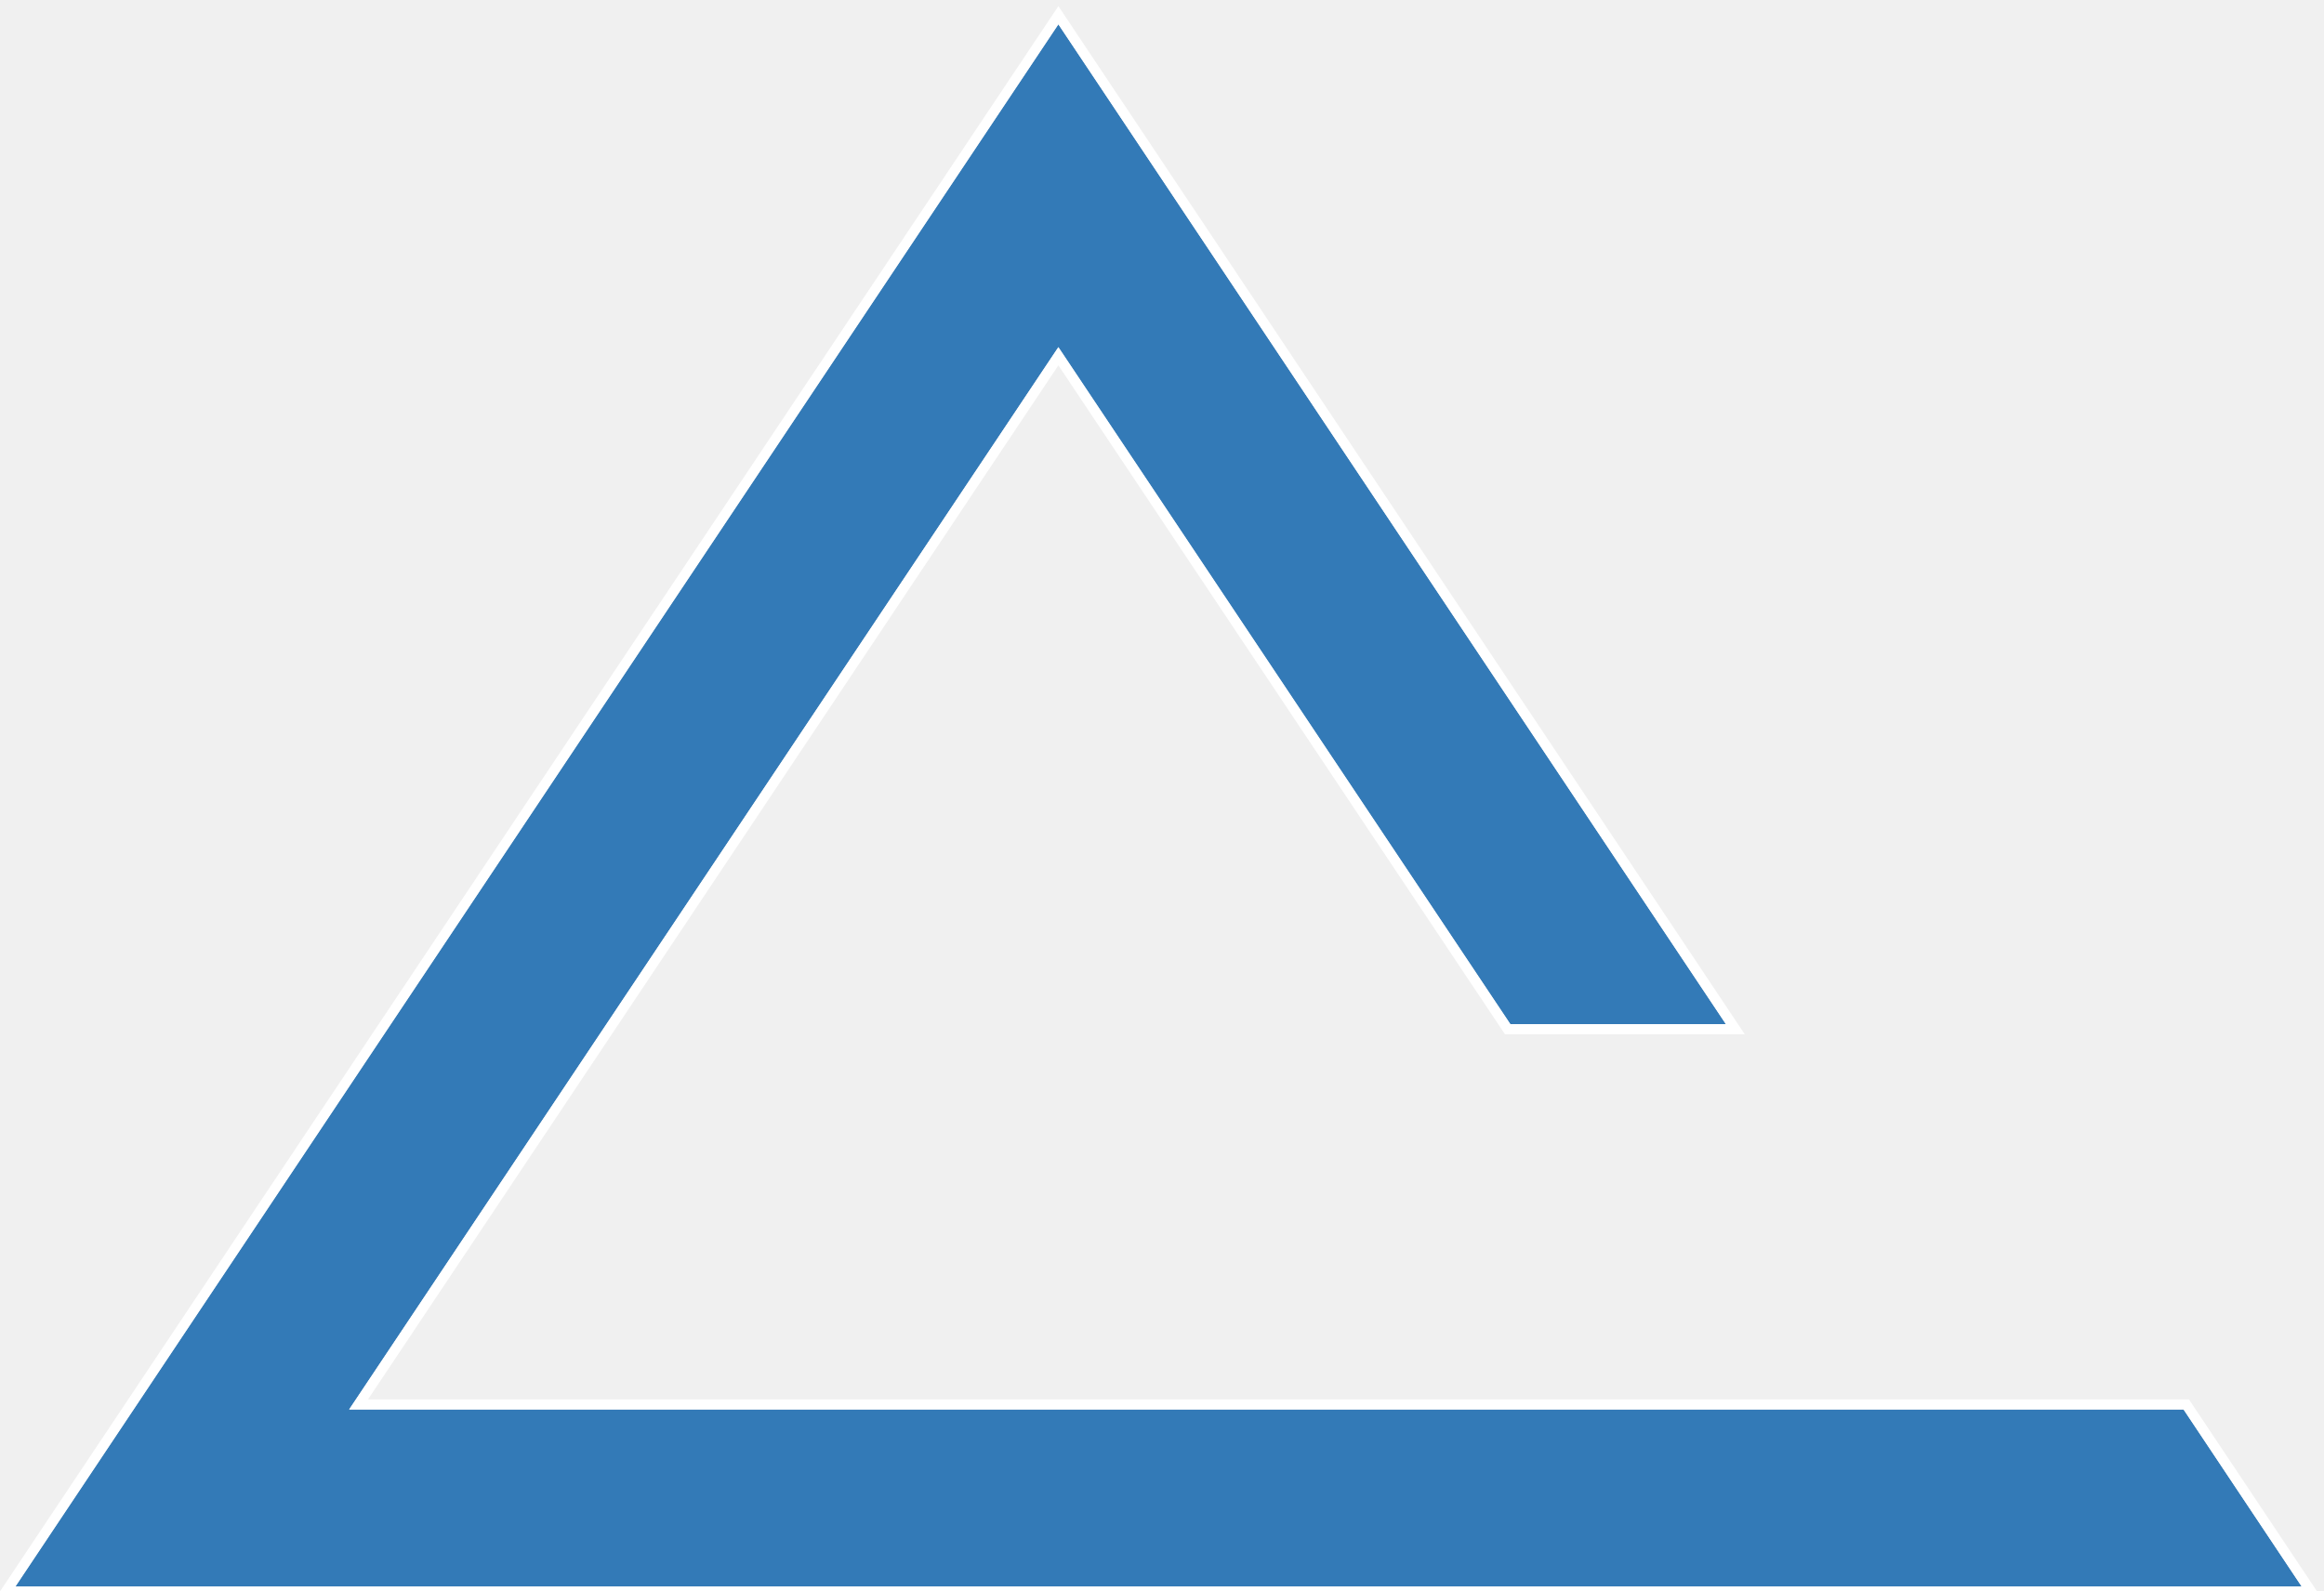
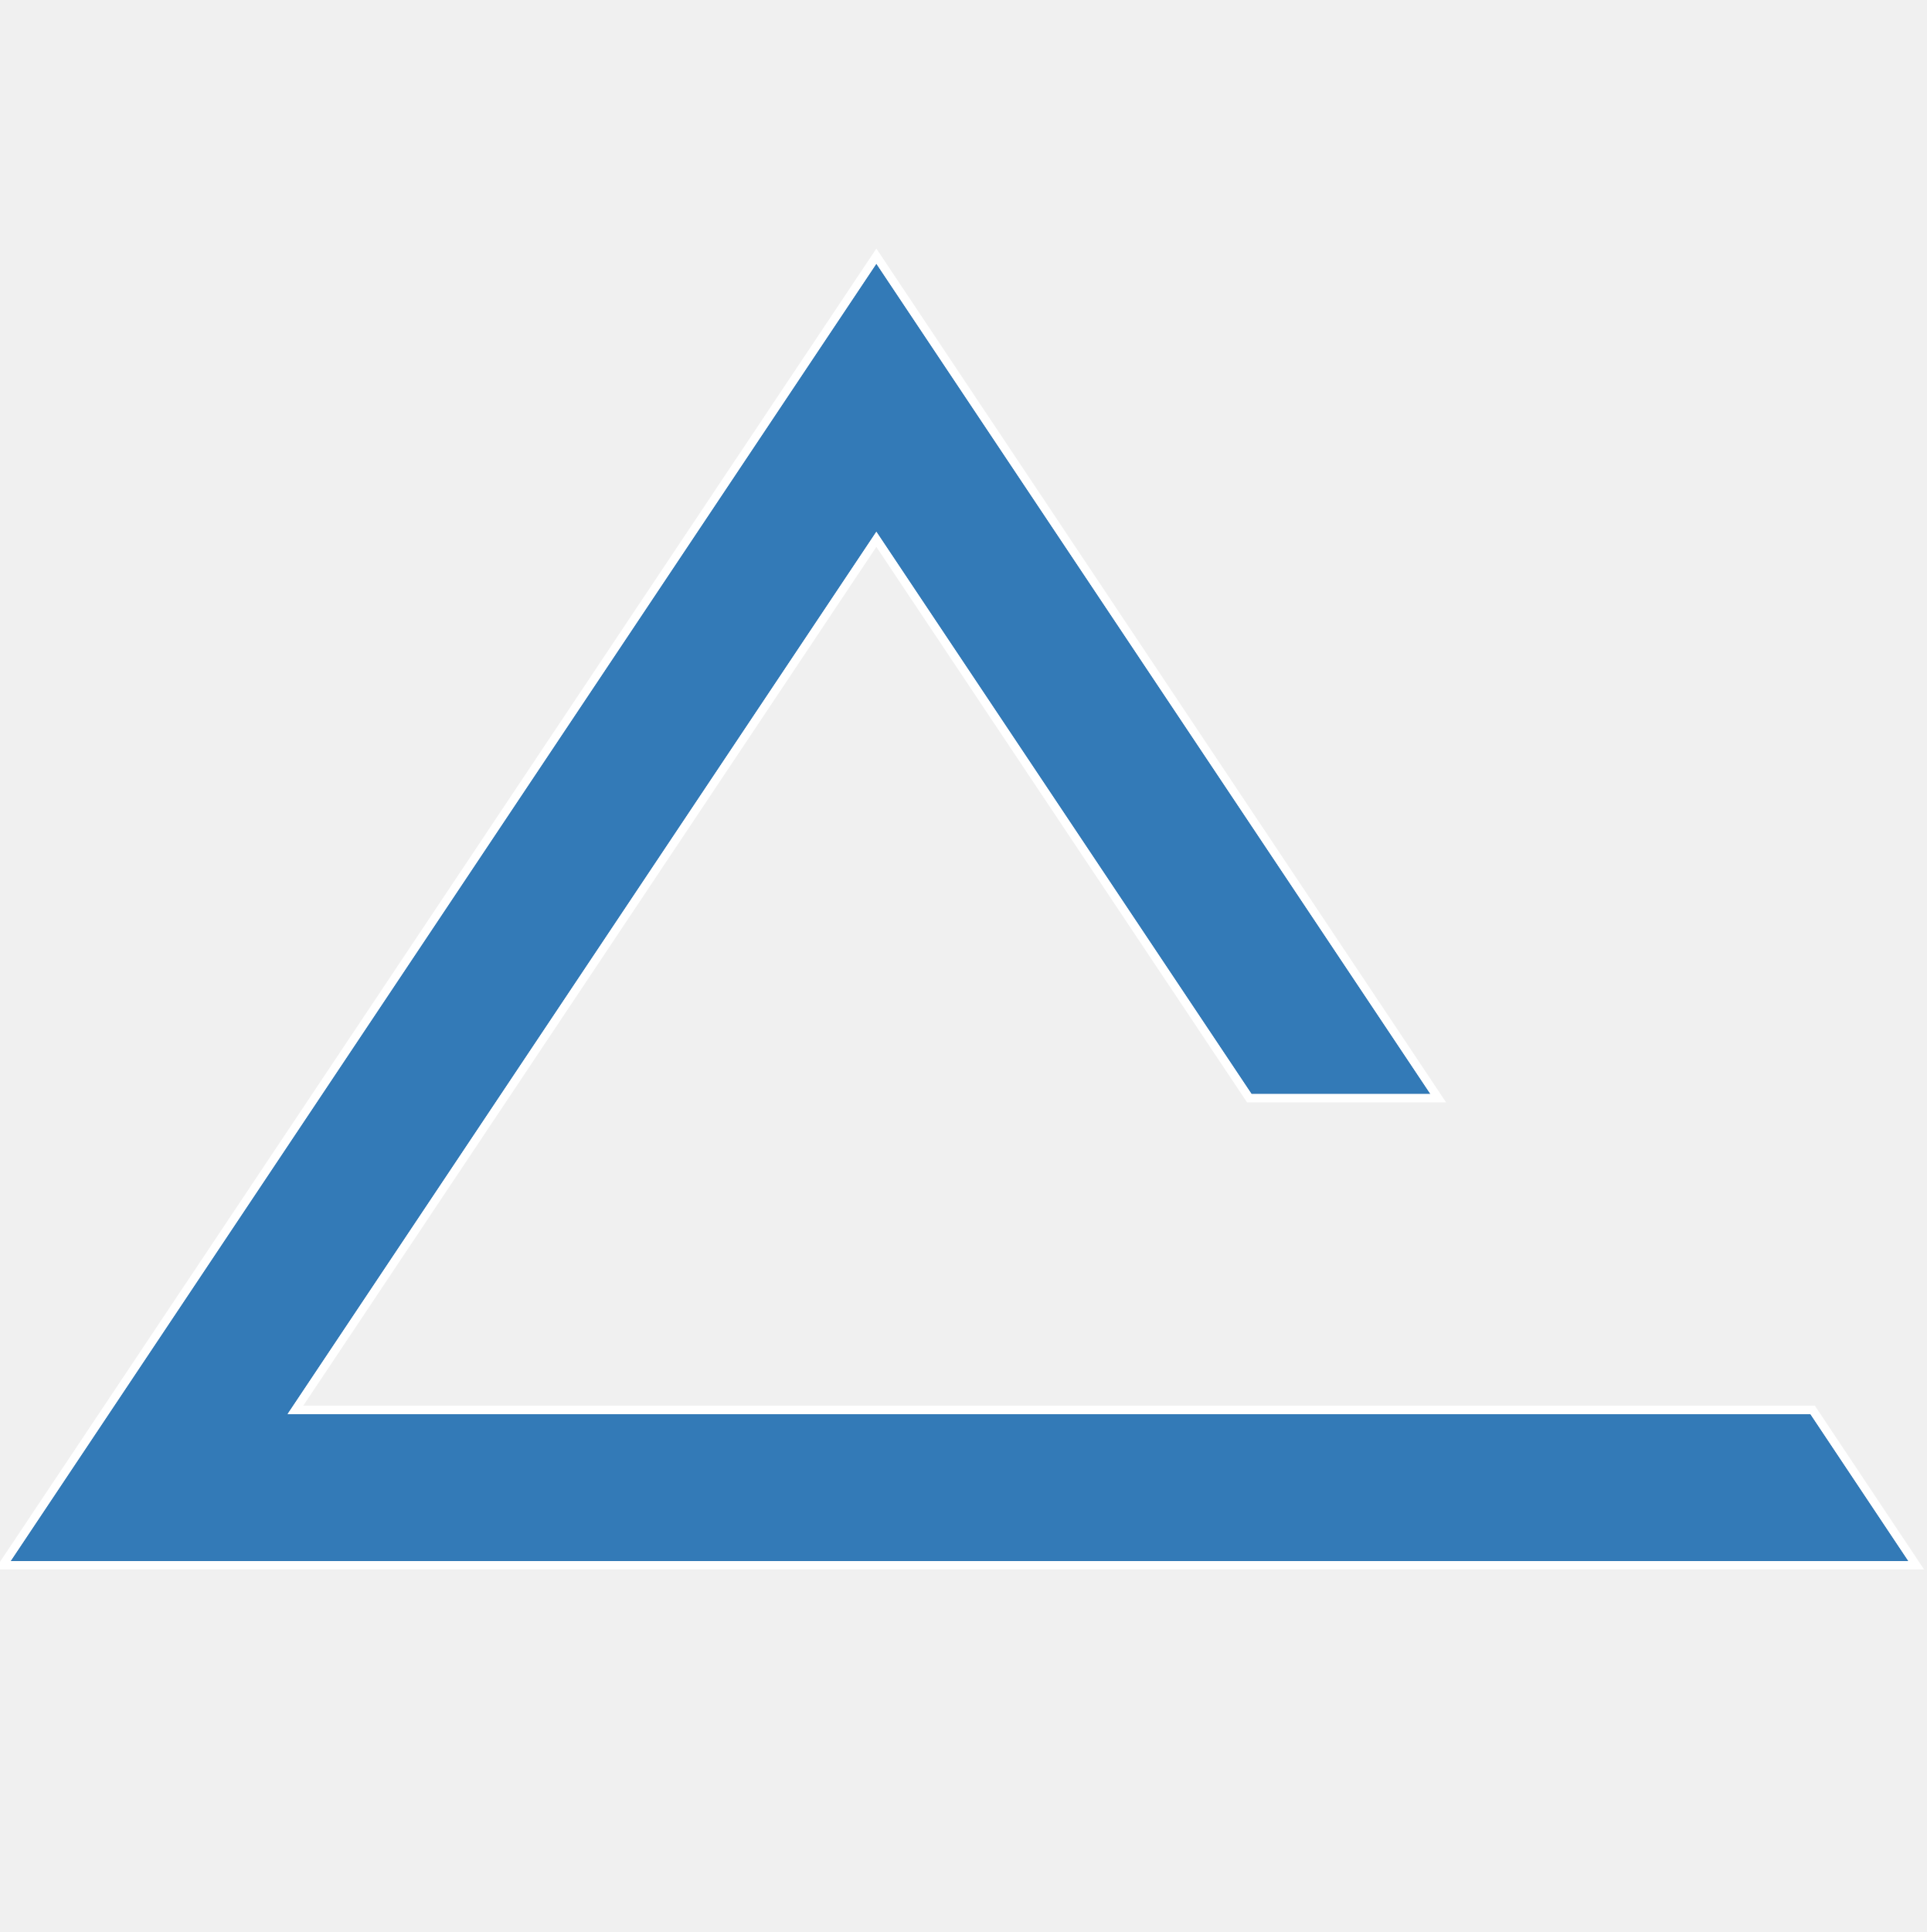
- <svg xmlns="http://www.w3.org/2000/svg" xmlns:xlink="http://www.w3.org/1999/xlink" width="460.836" height="315.477" viewBox="0 0 387.827 315.477" version="1.1" id="svg26">
+ <svg xmlns="http://www.w3.org/2000/svg" xmlns:xlink="http://www.w3.org/1999/xlink" width="460.186" height="461.425" viewBox="0 0 387.28 461.425" version="1.1" id="svg26">
  <defs id="defs13">
    <path d="M 758.778,388.376 H 692.496 605.977 395.023 l 140.636,-210.715 89.621,134.279 h 42.742 L 535.659,113.621 328.841,423.495 h 375.375 77.984 z" id="path-1" />
  </defs>
-   <g id="Page-1" transform="translate(-70.60151,-0.01797289)" style="fill:none;fill-rule:evenodd;stroke:none;stroke-width:1">
+   <g id="Page-1" transform="translate(-70.23861,144.5021)" style="fill:none;fill-rule:evenodd;stroke:none;stroke-width:1">
    <g id="Rayel" transform="translate(-325,-110)">
-       <g id="Symbol" transform="translate(33.3078,1.21751)">
-         <g id="Combined-Shape">
-           <use xlink:href="#path-1" id="use15" style="fill:#337ab7;fill-rule:evenodd" x="0" y="0" width="100%" height="100%" />
-           <path d="M 535.659,179.463 396.892,387.376 h 362.421 l 24.755,37.119 H 326.971 L 535.659,111.819 669.892,312.94 h -45.147 z" id="path17" style="stroke:#ffffff;stroke-width:2" />
+       <g style="fill:none;fill-rule:evenodd;stroke:none;stroke-width:1" id="Symbol-6" transform="translate(32.46961,-76.02331)">
+         <g id="Combined-Shape-4" transform="translate(3.9451265e-8,-9.131327)">
+           <use xlink:href="#path-1" id="use15-9" style="fill:#337ab7;fill-rule:evenodd" x="0" y="0" width="100%" height="100%" />
+           <path d="M 535.659,179.463 396.892,387.376 h 362.421 l 24.755,37.119 H 326.971 L 535.659,111.819 669.892,312.94 h -45.147 z" id="path17-0" style="stroke:#ffffff;stroke-width:2" />
        </g>
      </g>
    </g>
  </g>
</svg>
